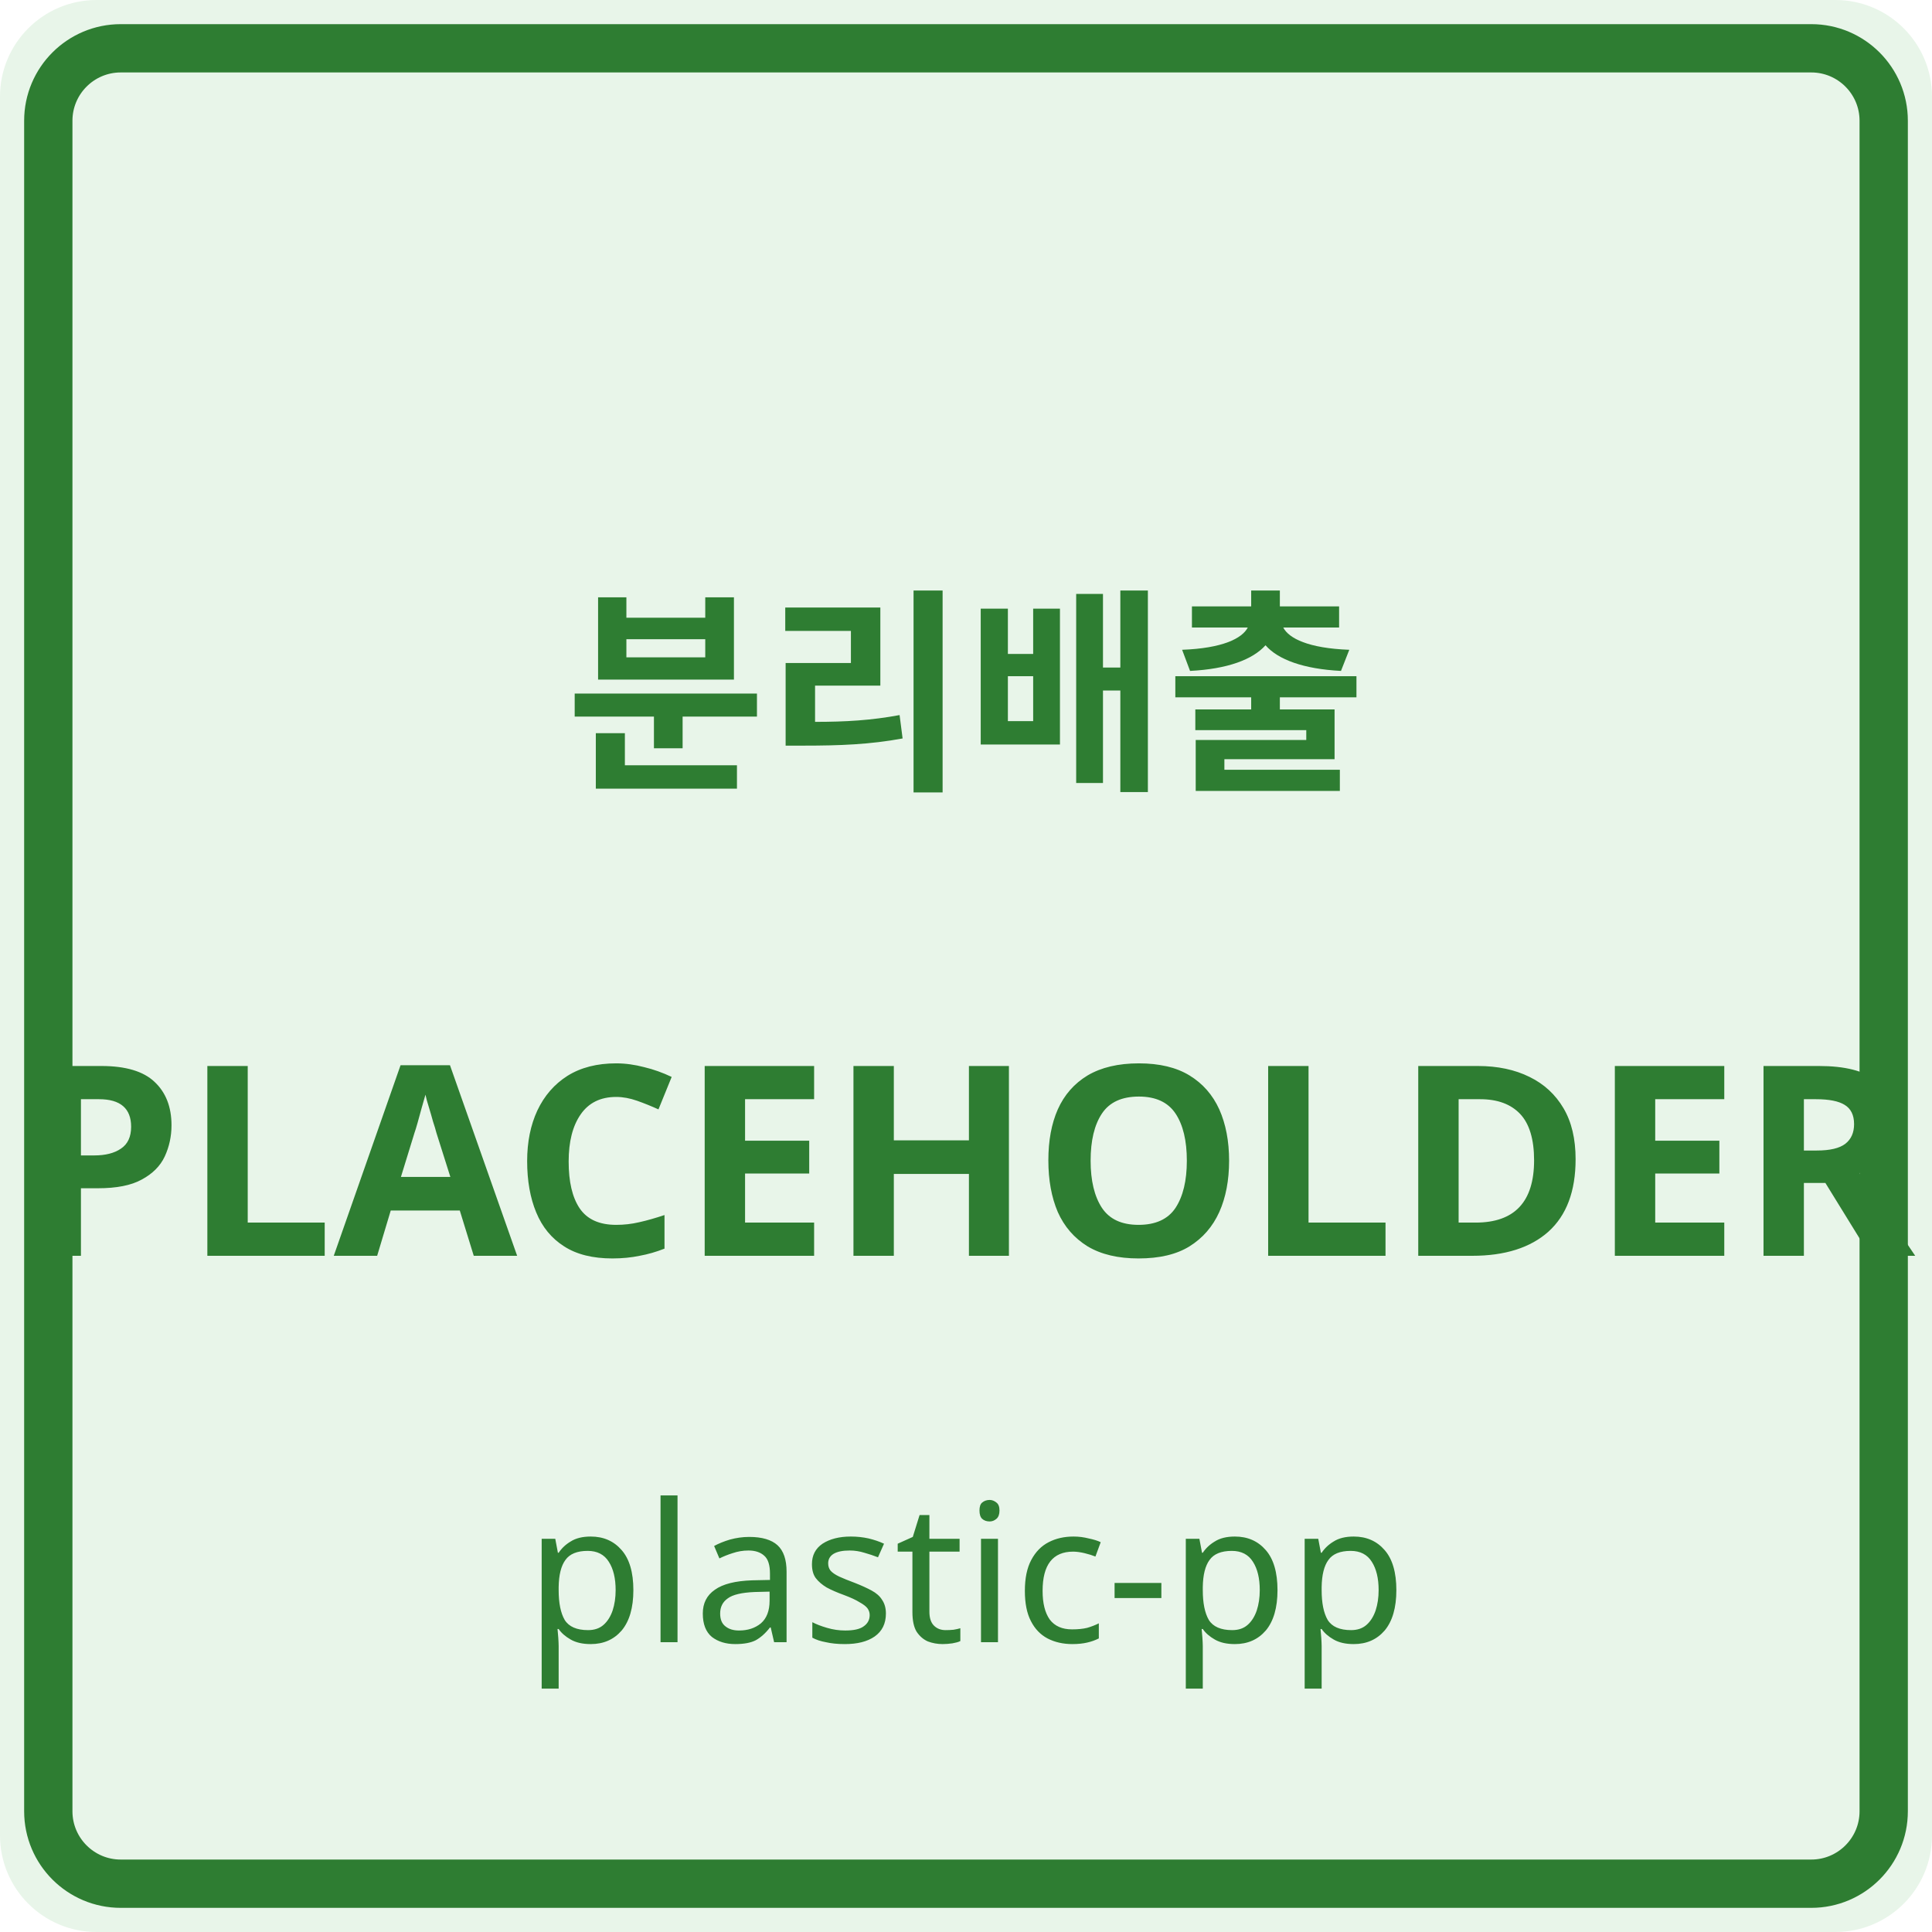
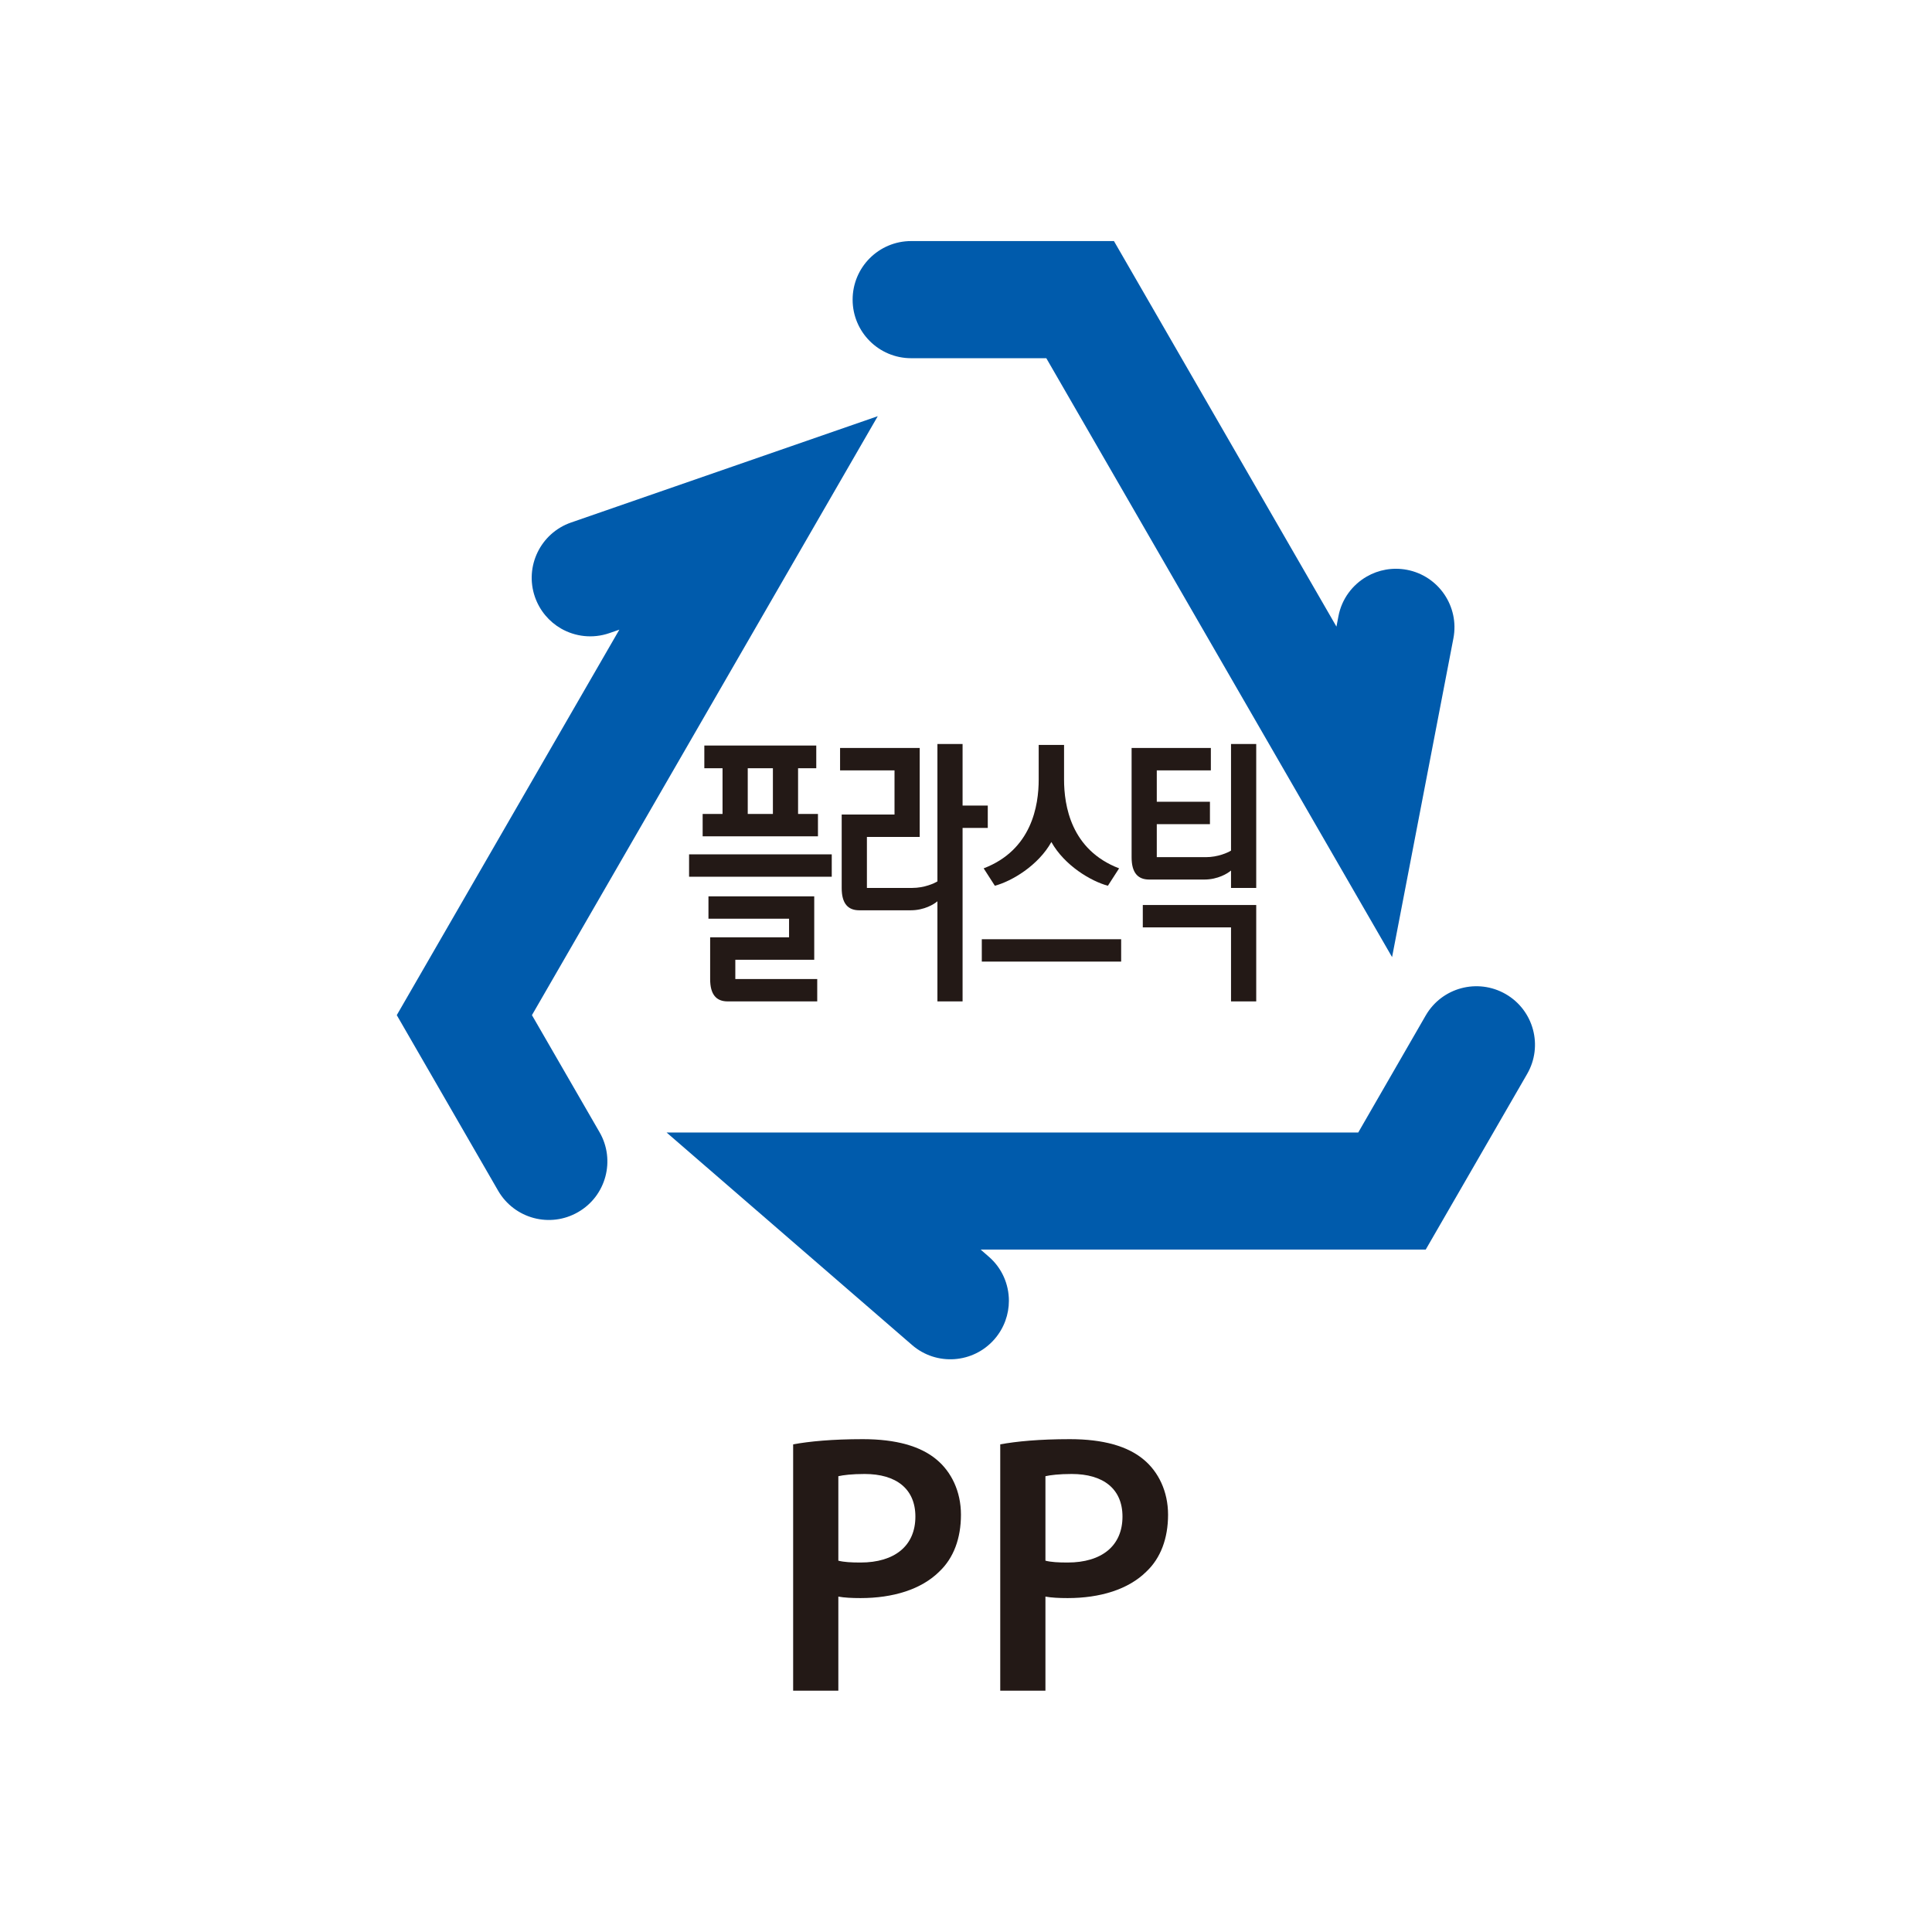
- <svg xmlns="http://www.w3.org/2000/svg" viewBox="0 0 80 80" fill="none">
-   <rect width="80" height="80" rx="4" fill="#E8F5E9" />
-   <rect x="2" y="2" width="76" height="76" rx="3" stroke="#2E7D32" stroke-width="2" fill="none" />
-   <text x="40" y="32" font-family="sans-serif" font-size="9" font-weight="bold" fill="#2E7D32" text-anchor="middle">분리배출</text>
-   <text x="40" y="52" font-family="sans-serif" font-size="11" font-weight="bold" fill="#2E7D32" text-anchor="middle">PLACEHOLDER</text>
-   <text x="40" y="68" font-family="sans-serif" font-size="8" fill="#2E7D32" text-anchor="middle">plastic-pp</text>
+ <svg xmlns="http://www.w3.org/2000/svg" width="566.929pt" height="566.929pt" viewBox="0 0 566.929 566.929" version="1.2">
+   <g id="surface1">
+     <path style=" stroke:none;fill-rule:nonzero;fill:rgb(13.725%,9.804%,8.627%);fill-opacity:1;" d="M 246.004 457.965 C 247.633 458.395 249.809 458.508 252.523 458.508 C 262.527 458.508 268.613 453.613 268.613 445.027 C 268.613 436.875 262.961 432.527 253.723 432.527 C 250.027 432.527 247.418 432.852 246.004 433.18 Z M 232.742 423.832 C 237.523 422.961 244.156 422.309 253.18 422.309 C 262.961 422.309 270.137 424.371 274.809 428.285 C 279.156 431.875 281.984 437.637 281.984 444.48 C 281.984 451.438 279.812 457.203 275.68 461.117 C 270.355 466.441 261.984 468.945 252.523 468.945 C 250.027 468.945 247.742 468.832 246.004 468.508 L 246.004 496.121 L 232.742 496.121 Z M 232.742 423.832 " />
+     <path style=" stroke:none;fill-rule:nonzero;fill:rgb(13.725%,9.804%,8.627%);fill-opacity:1;" d="M 306.773 457.965 C 308.406 458.395 310.578 458.508 313.297 458.508 C 323.297 458.508 329.383 453.613 329.383 445.027 C 329.383 436.875 323.73 432.527 314.492 432.527 C 310.797 432.527 308.188 432.852 306.773 433.18 Z M 293.512 423.832 C 298.297 422.961 304.926 422.309 313.949 422.309 C 323.73 422.309 330.91 424.371 335.582 428.285 C 339.93 431.875 342.758 437.637 342.758 444.48 C 342.758 451.438 340.582 457.203 336.449 461.117 C 331.125 466.441 322.754 468.945 313.297 468.945 C 310.797 468.945 308.512 468.832 306.773 468.508 L 306.773 496.121 L 293.512 496.121 Z M 293.512 423.832 " />
+     <path style=" stroke:none;fill-rule:nonzero;fill:rgb(13.725%,9.804%,8.627%);fill-opacity:1;" d="M 328.992 282.172 L 288.102 282.172 L 288.102 275.609 L 328.992 275.609 Z M 328.992 282.172 " />
+     <path style=" stroke:none;fill-rule:nonzero;fill:rgb(13.725%,9.804%,8.627%);fill-opacity:1;" d="M 215.773 281.637 L 238.93 281.637 L 238.93 263.02 L 207.891 263.02 L 207.891 269.582 L 231.543 269.582 L 231.543 275.051 L 208.387 275.051 L 208.387 287.32 C 208.387 291.855 210.207 293.852 213.527 293.852 L 239.809 293.852 L 239.809 287.285 L 215.773 287.285 Z M 215.773 281.637 " />
+     <path style=" stroke:none;fill-rule:nonzero;fill:rgb(13.725%,9.804%,8.627%);fill-opacity:1;" d="M 226.801 238.848 L 219.418 238.848 L 219.418 225.434 L 226.801 225.434 Z M 240.023 238.848 L 234.188 238.848 L 234.188 225.434 L 239.527 225.434 L 239.527 218.773 L 206.68 218.773 L 206.68 225.434 L 212.023 225.434 L 212.023 238.848 L 206.188 238.848 L 206.188 245.41 L 240.023 245.41 Z M 240.023 238.848 " />
+     <path style=" stroke:none;fill-rule:nonzero;fill:rgb(13.725%,9.804%,8.627%);fill-opacity:1;" d="M 202.203 257.27 L 244.07 257.27 L 244.07 250.703 L 202.203 250.703 Z M 202.203 257.27 " />
+     <path style=" stroke:none;fill-rule:nonzero;fill:rgb(13.725%,9.804%,8.627%);fill-opacity:1;" d="M 267.25 267.117 C 271.227 267.117 274.094 265.332 275.078 264.477 L 275.078 293.852 L 282.461 293.852 L 282.461 242.953 L 289.855 242.953 L 289.855 236.379 L 282.461 236.379 L 282.461 218.32 L 275.078 218.32 L 275.078 258.637 C 274.207 259.184 271.277 260.555 267.684 260.555 L 254.387 260.555 L 254.387 245.598 L 269.883 245.598 L 269.883 219.488 L 246.512 219.488 L 246.512 226.055 L 262.488 226.055 L 262.488 239.02 L 246.988 239.02 L 246.988 260.59 C 246.988 265.129 248.82 267.117 252.145 267.117 Z M 267.25 267.117 " />
+     <path style=" stroke:none;fill-rule:nonzero;fill:rgb(13.725%,9.804%,8.627%);fill-opacity:1;" d="M 312.238 228.719 L 312.238 218.59 L 304.797 218.59 L 304.797 228.719 C 304.797 236.391 302.773 249.406 288.648 254.809 L 291.93 259.914 C 296.926 258.586 304.672 253.965 308.516 247.082 C 312.363 253.965 320.117 258.586 325.102 259.914 L 328.391 254.809 C 314.266 249.406 312.238 236.391 312.238 228.719 " />
+     <path style=" stroke:none;fill-rule:nonzero;fill:rgb(13.725%,9.804%,8.627%);fill-opacity:1;" d="M 332.059 251.555 C 332.059 256.086 333.883 258.094 337.203 258.094 L 353.402 258.094 C 357.379 258.094 360.246 256.301 361.234 255.449 L 361.234 260.555 L 368.629 260.555 L 368.629 218.32 L 361.234 218.32 L 361.234 249.605 C 360.355 250.16 357.434 251.527 353.84 251.527 L 339.449 251.527 L 339.449 241.84 L 355.047 241.84 L 355.047 235.266 L 339.449 235.266 L 339.449 226.055 L 355.316 226.055 L 355.316 219.488 L 332.059 219.488 Z M 332.059 251.555 " />
+     <path style=" stroke:none;fill-rule:nonzero;fill:rgb(13.725%,9.804%,8.627%);fill-opacity:1;" d="M 335.344 272.133 L 361.234 272.133 L 361.234 293.852 L 368.629 293.852 L 368.629 265.566 L 335.344 265.566 Z M 335.344 272.133 " />
+     <path style=" stroke:none;fill-rule:nonzero;fill:rgb(0%,35.686%,67.451%);fill-opacity:1;" d="M 418.367 366.676 L 448.121 315.152 C 452.875 306.941 450.043 296.441 441.84 291.707 C 433.605 286.973 423.125 289.766 418.367 297.977 L 398.559 332.332 L 195.609 332.332 L 267.625 394.672 C 274.789 400.895 285.641 400.113 291.859 392.934 C 294.66 389.691 296.051 385.688 296.051 381.703 C 296.051 376.891 294.043 372.098 290.098 368.715 C 290.098 368.715 288.035 366.914 287.762 366.676 Z M 418.367 366.676 " />
+     <path style=" stroke:none;fill-rule:nonzero;fill:rgb(0%,35.686%,67.451%);fill-opacity:1;" d="M 257.57 122.129 L 167.559 153.332 C 158.617 156.445 153.871 166.211 156.973 175.172 C 158.391 179.227 161.152 182.422 164.594 184.422 C 168.77 186.824 173.918 187.477 178.824 185.781 C 178.824 185.781 181.41 184.875 181.742 184.766 L 116.43 297.883 L 146.168 349.398 C 150.938 357.629 161.418 360.43 169.641 355.68 C 177.852 350.961 180.668 340.445 175.934 332.242 L 156.094 297.883 Z M 257.57 122.129 " />
+     <path style=" stroke:none;fill-rule:nonzero;fill:rgb(0%,35.686%,67.451%);fill-opacity:1;" d="M 326.879 70.738 L 267.379 70.738 C 257.871 70.738 250.195 78.434 250.195 87.934 C 250.195 97.406 257.871 105.113 267.379 105.113 L 307.031 105.113 L 408.492 280.852 L 426.488 187.32 C 428.281 177.996 422.184 168.996 412.863 167.207 C 408.633 166.41 404.484 167.207 401.039 169.199 C 396.871 171.605 393.723 175.734 392.754 180.812 C 392.754 180.812 392.246 183.52 392.172 183.879 Z M 326.879 70.738 " />
+   </g>
</svg>
